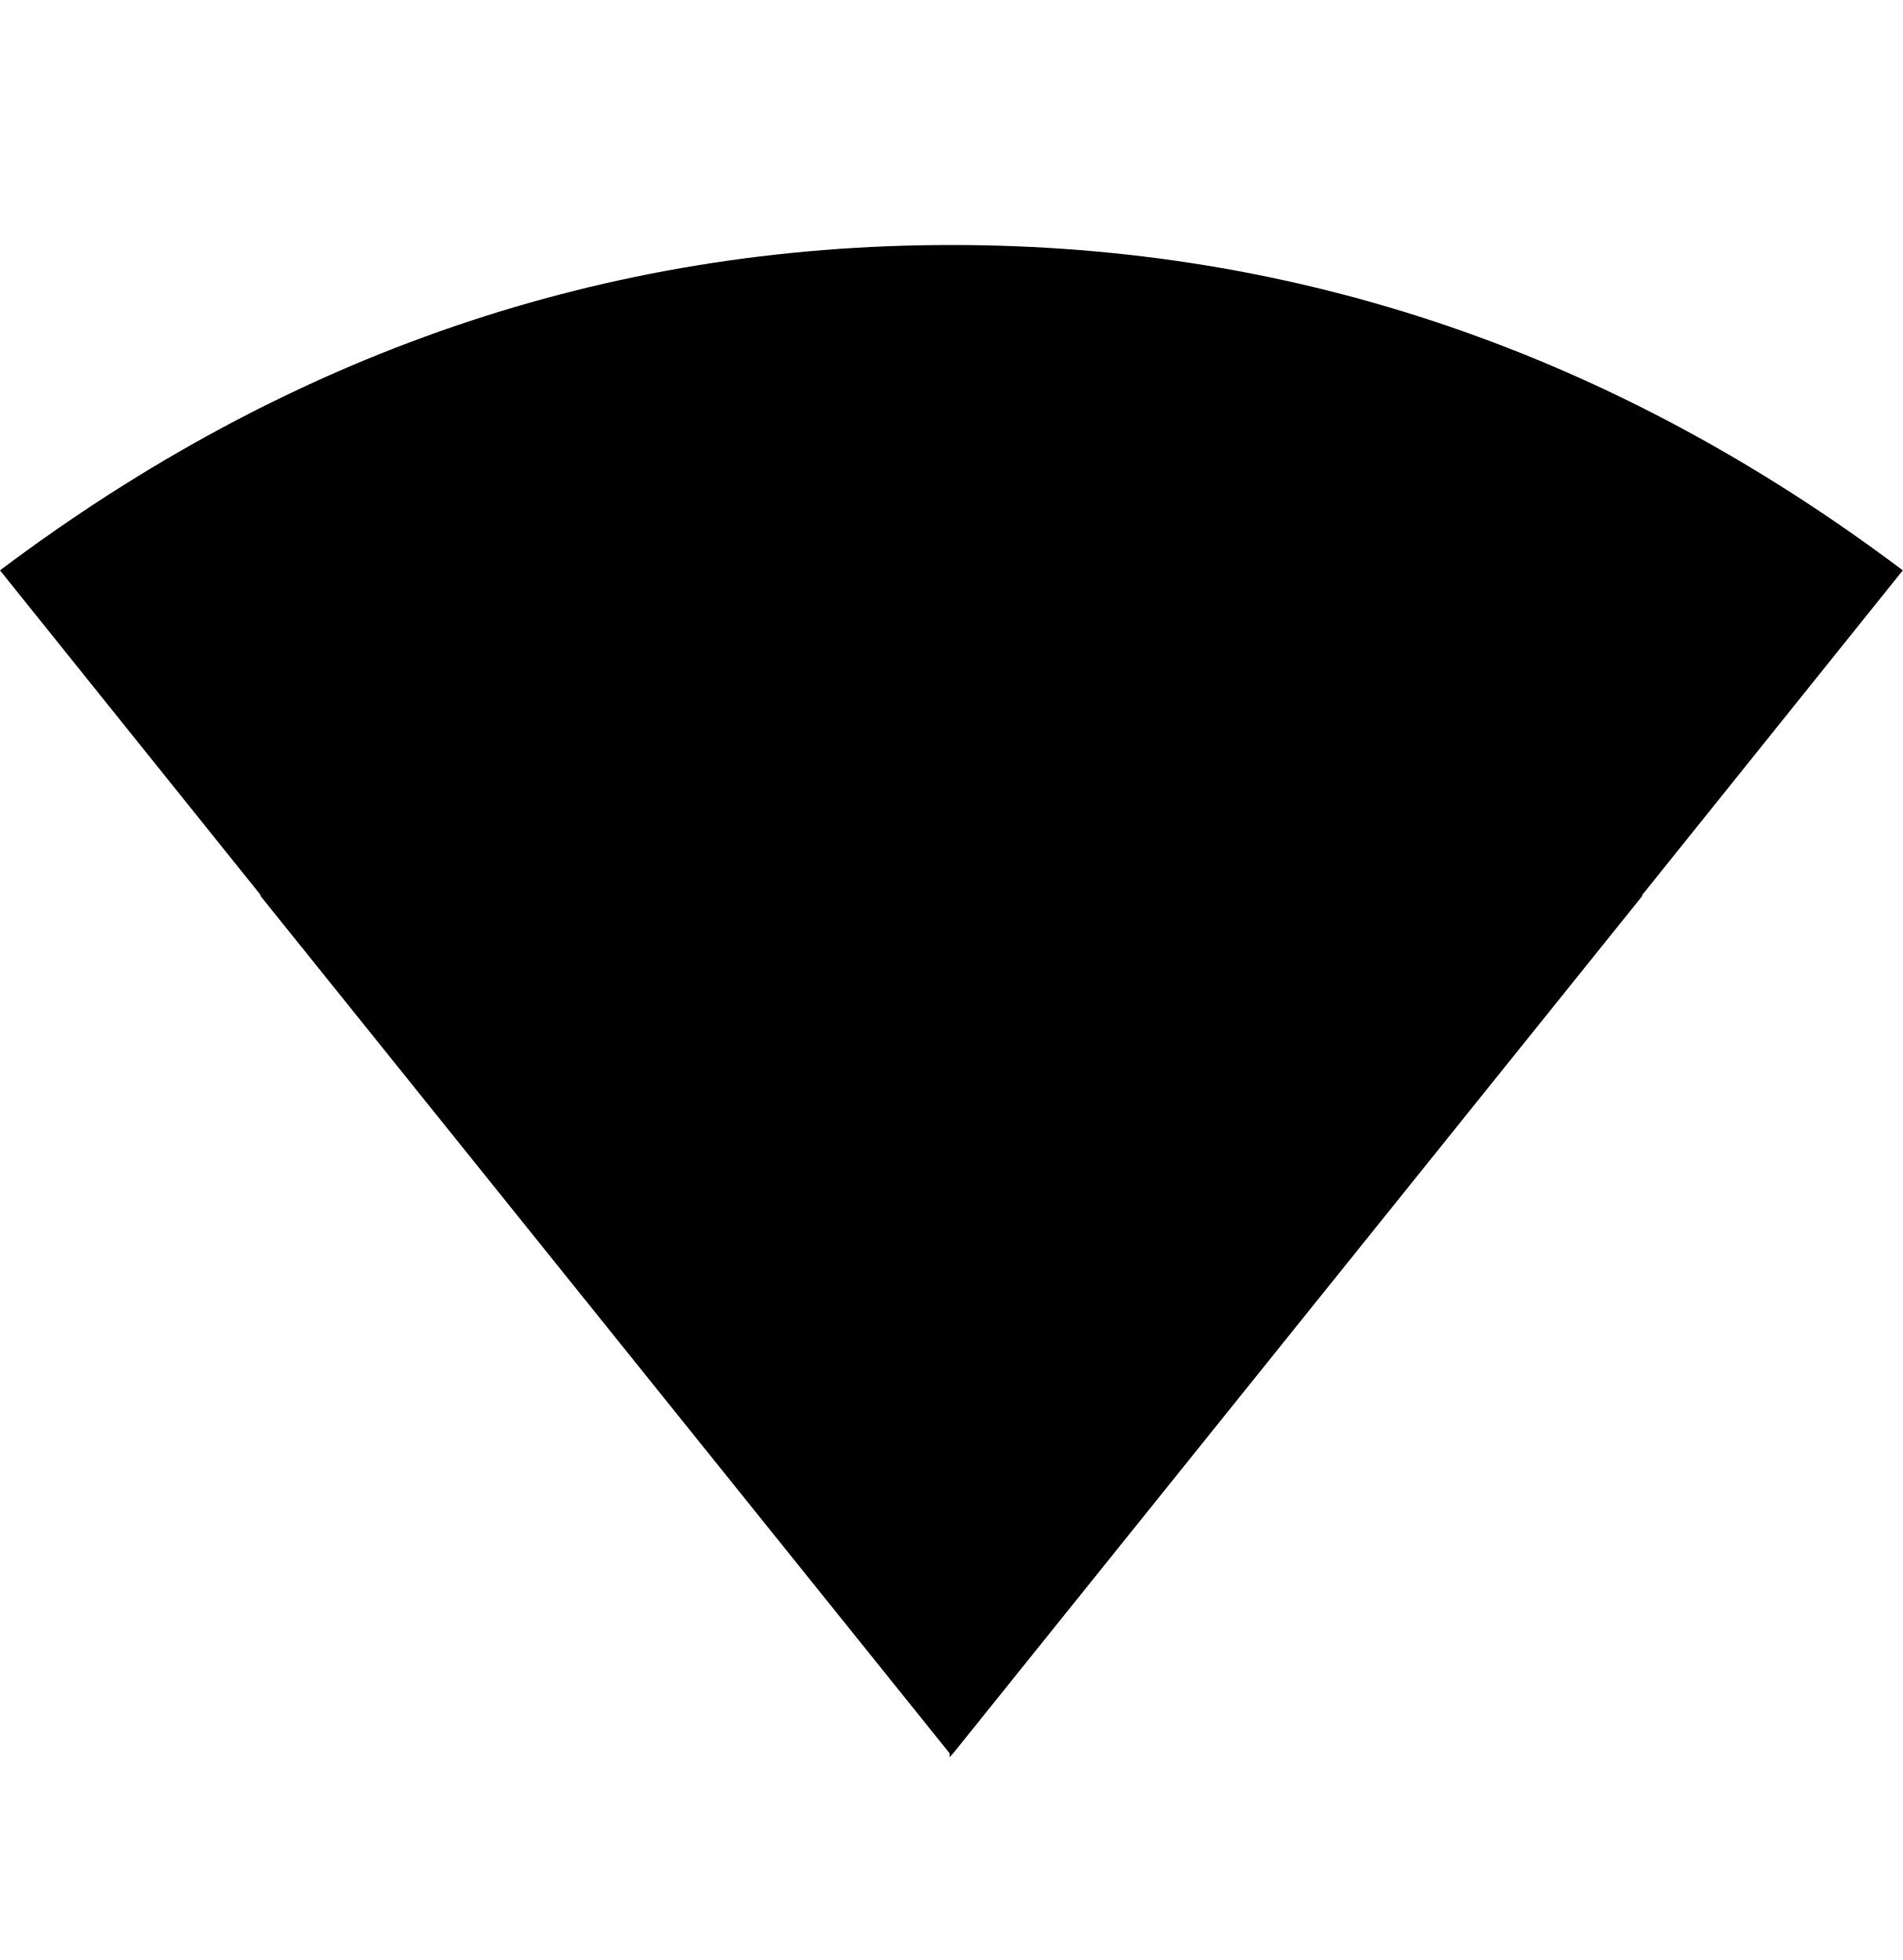
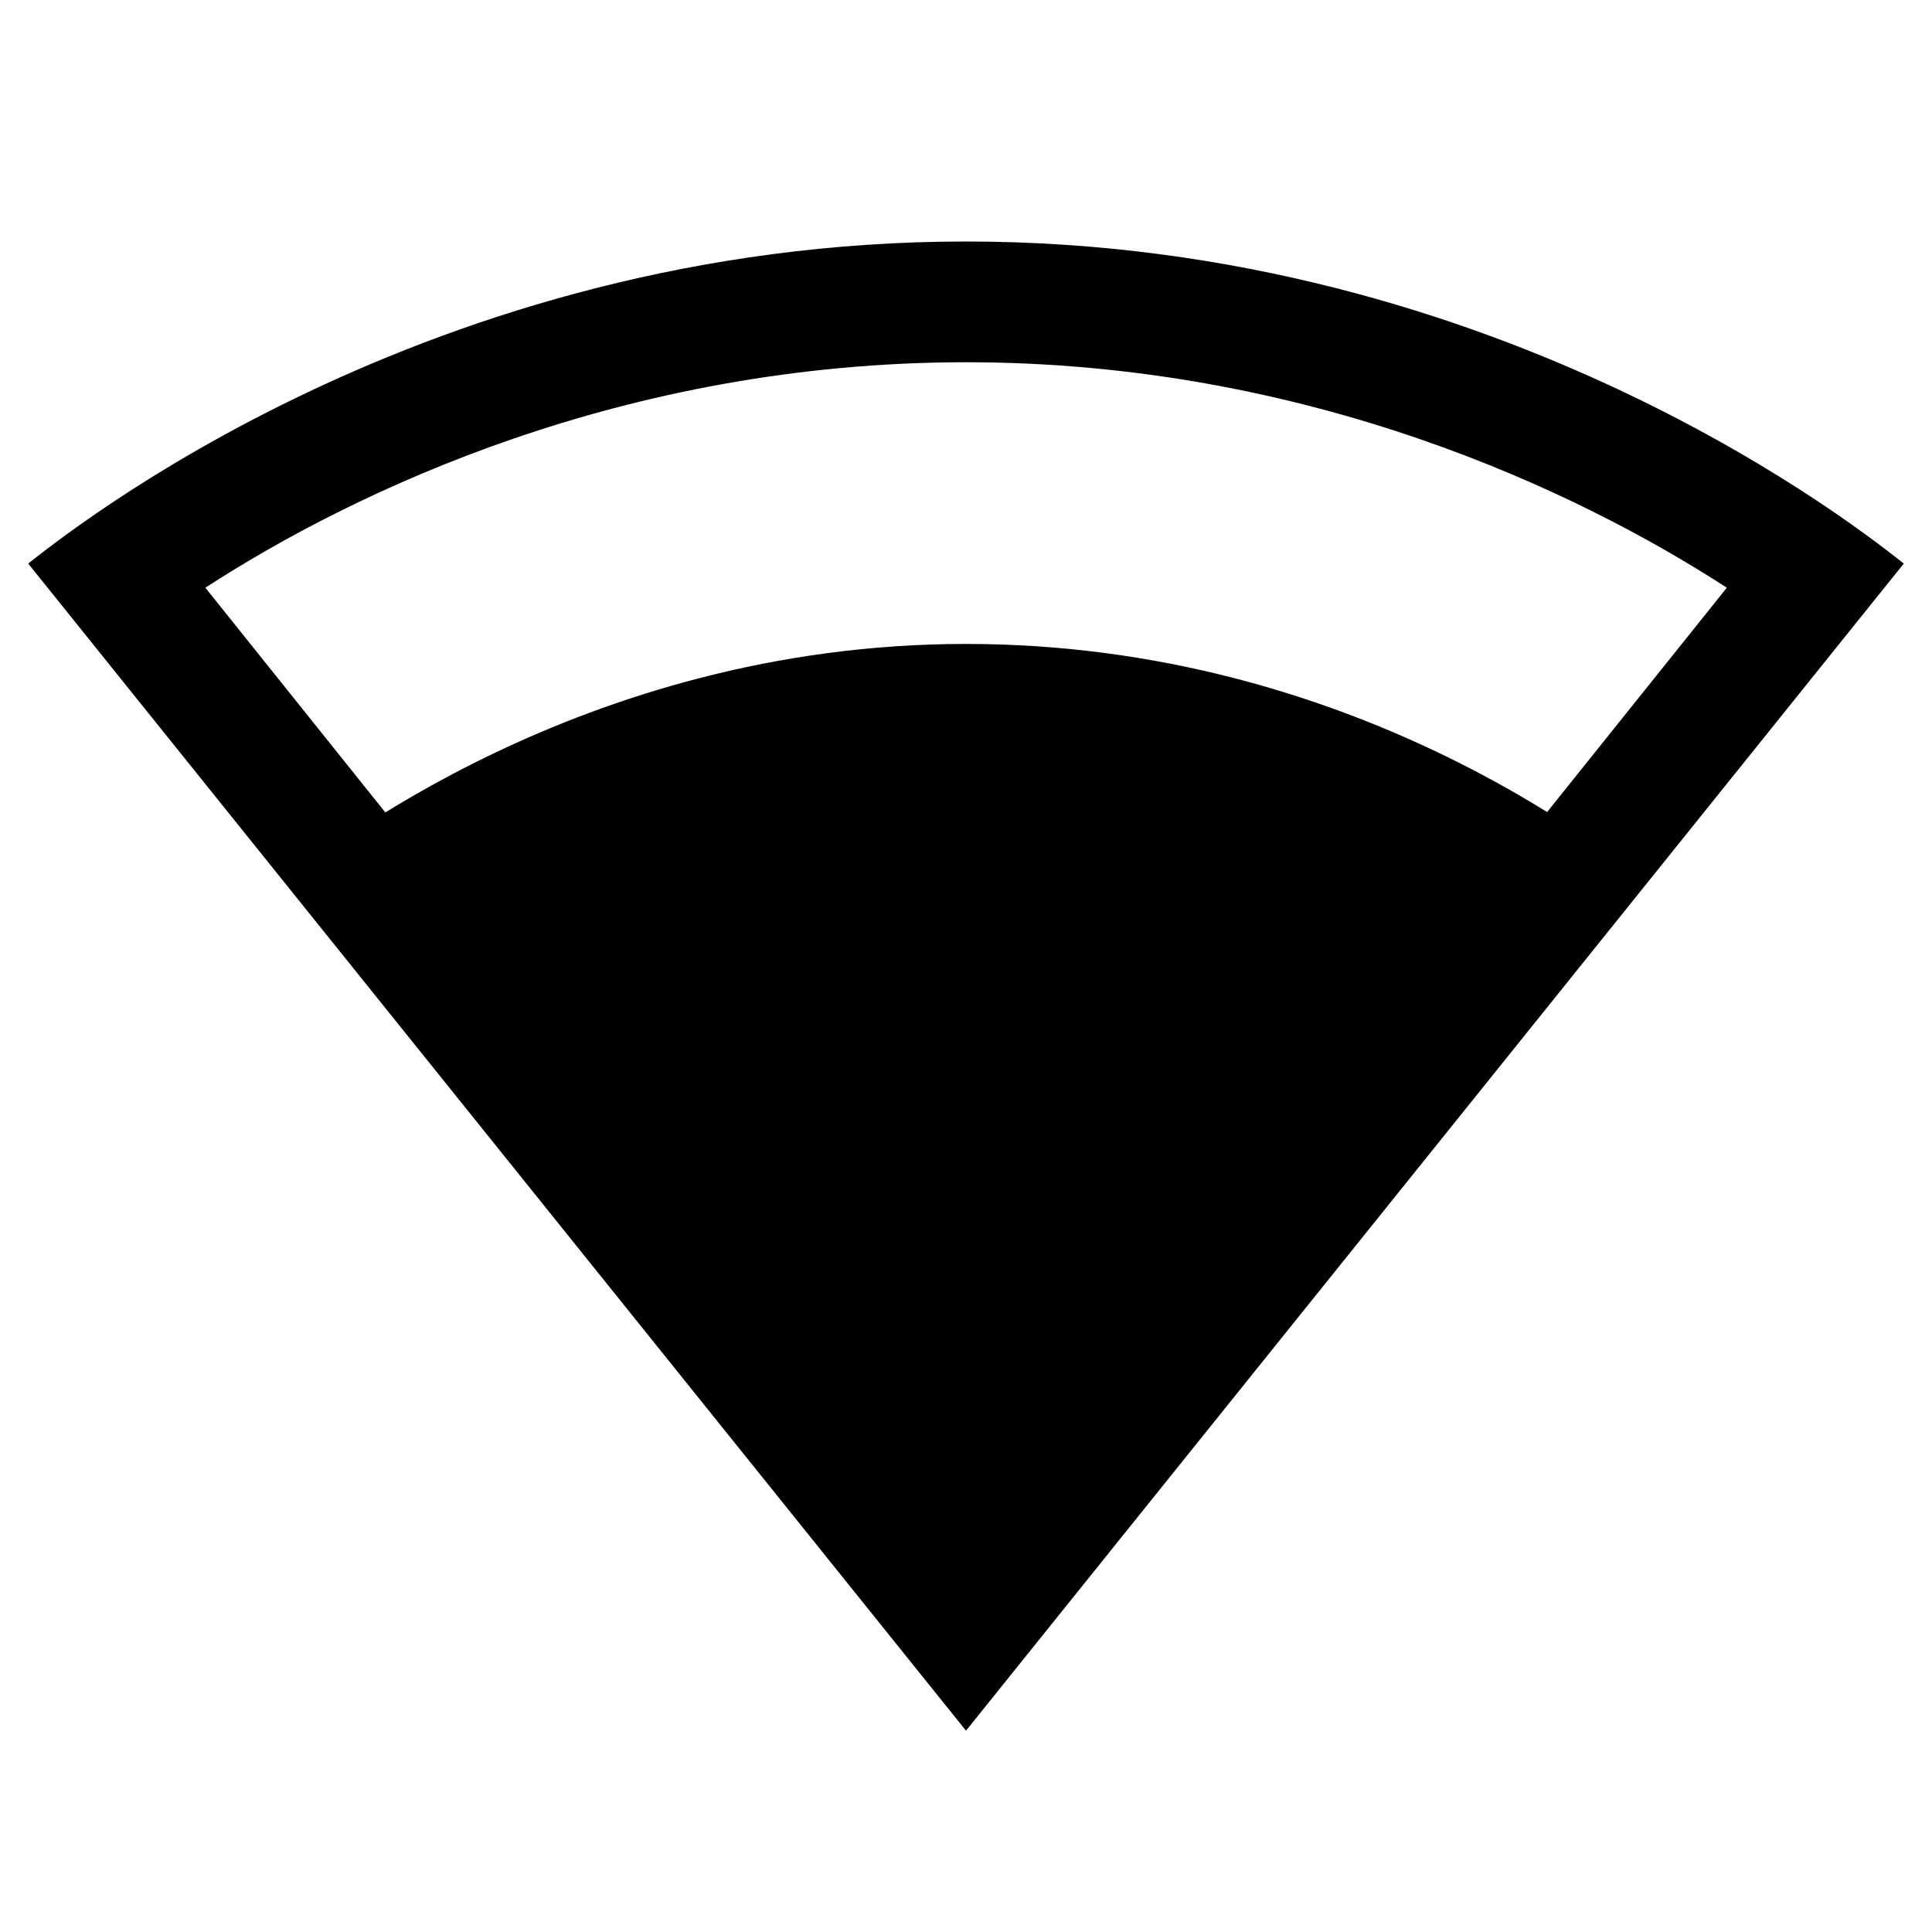
- <svg xmlns="http://www.w3.org/2000/svg" height="1000" width="970.7">
-   <path d="m486.3 894.5l-1.9 2v-2l-484.4-603.5q220.7-166 485.4-166t485.3 166z m-353.5-437.5q160.2-123 352.6-123t352.5 123l-351.6 437.5-1.9 2v-2z" />
+ <svg xmlns="http://www.w3.org/2000/svg" height="1000" width="1000.0">
+   <path d="m500 187.5c177.1 0 316.7 66.7 393.8 116.7l-393.8 491.6-393.7-491.6c77-50 216.6-116.7 393.7-116.7z m0-62.5c-279.2 0-466.7 152.1-485.4 166.7l485.4 604.1 485.4-604.1c-18.7-14.6-206.2-166.7-485.4-166.7v0z m-352.1 331.3l352.1 439.5 352.1-439.5c-18.8-14.6-152.1-123-352.1-123s-335.4 110.5-352.1 123z" />
</svg>
